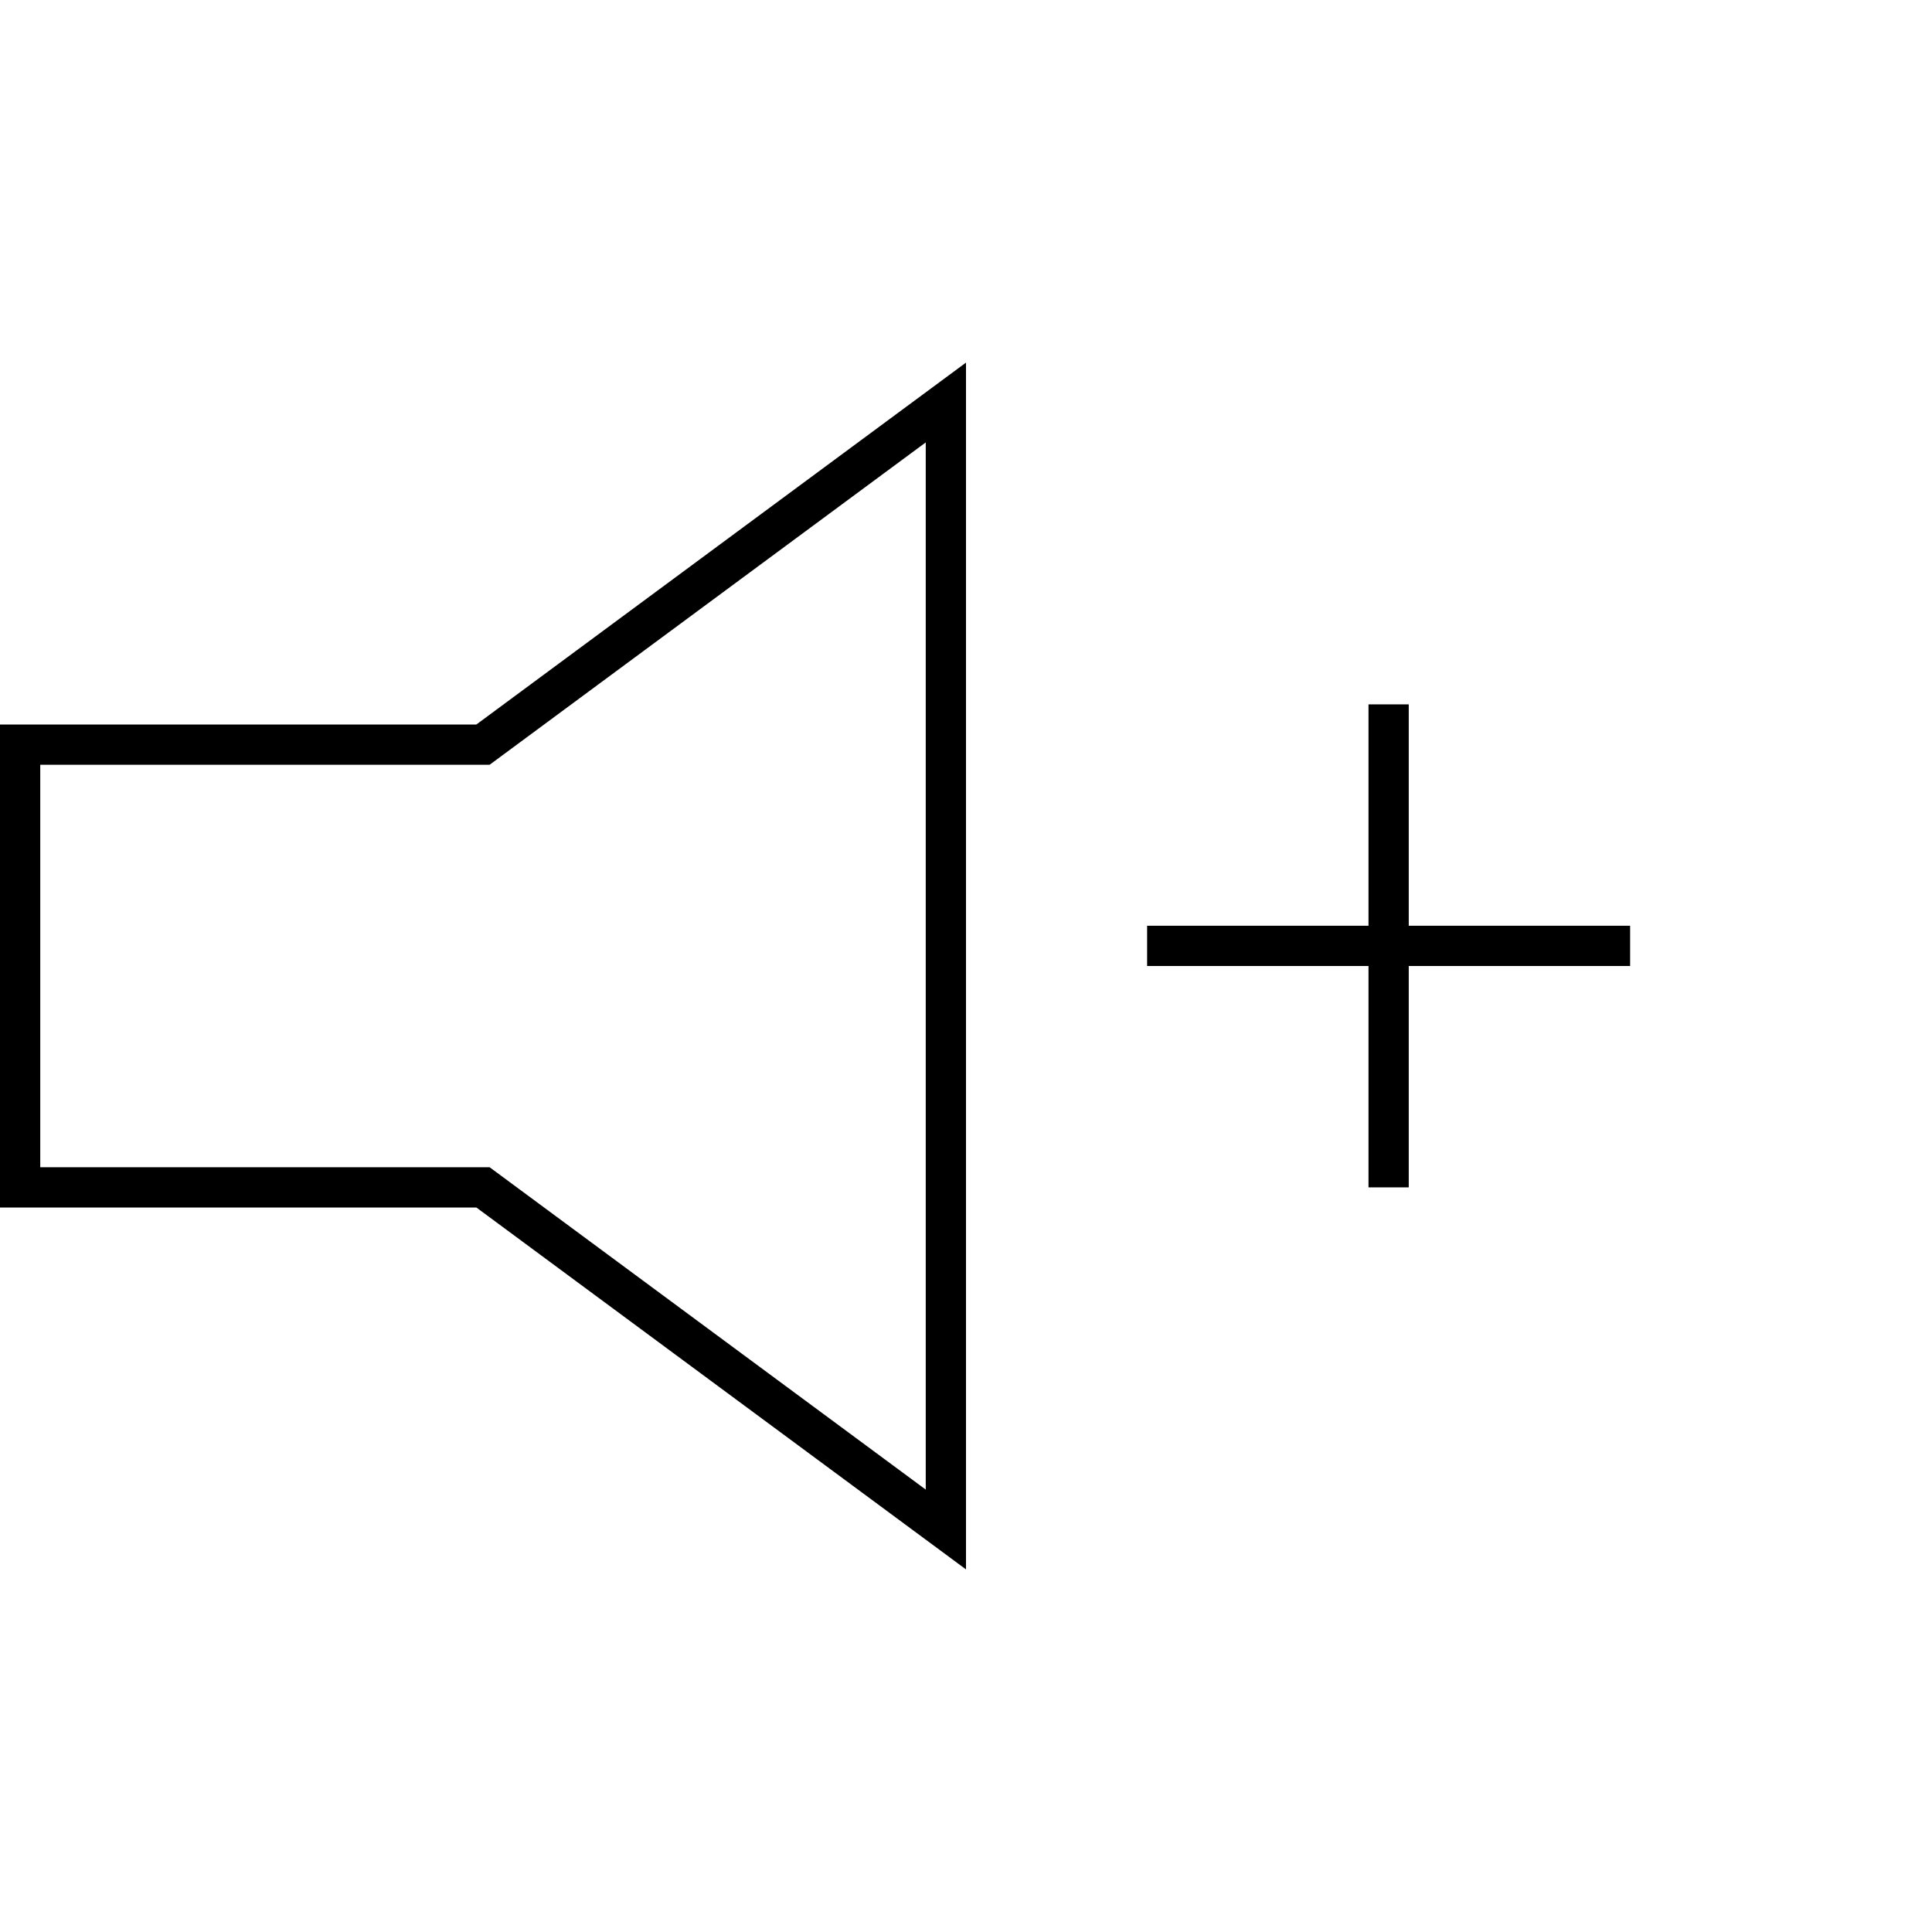
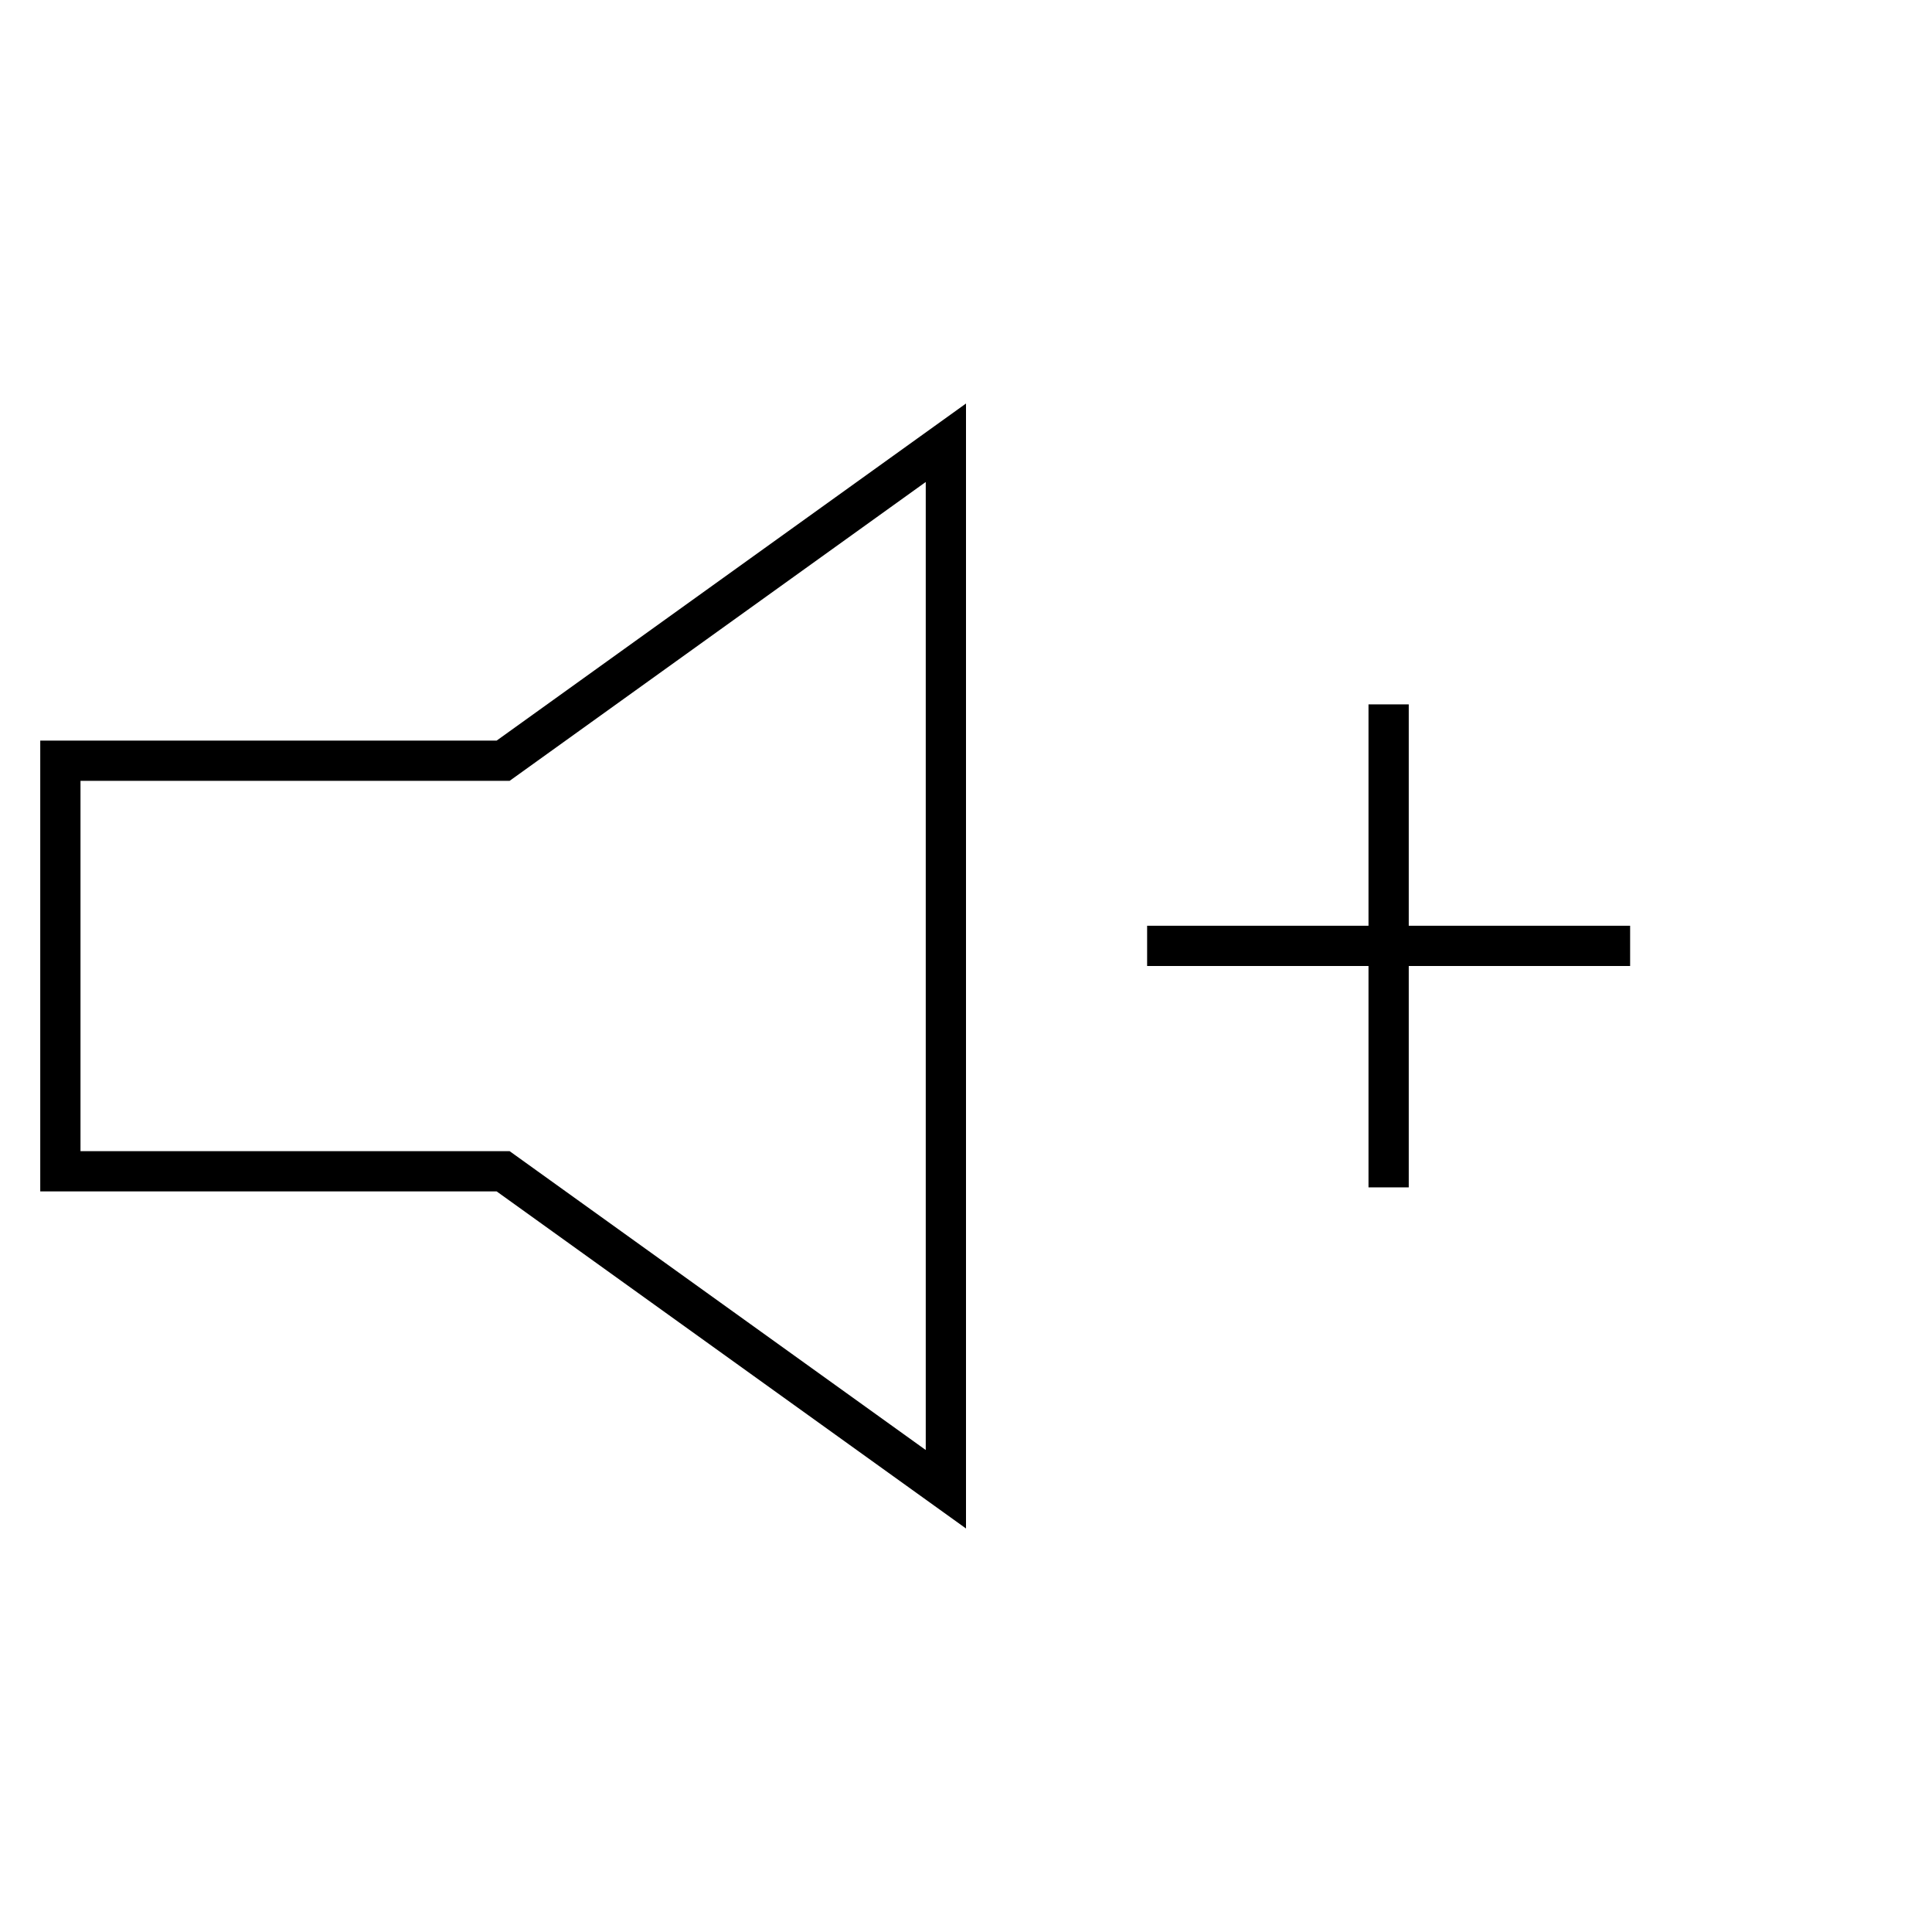
<svg xmlns="http://www.w3.org/2000/svg" width="48" height="48" viewBox="0 0 48 48">
  <g stroke="currentColor" fill="none" fill-rule="evenodd">
    <path d="M34.5 17.5v12" />
    <path d="M28.5 23.5h12" />
-     <path d="M.5 18.5H12L23.5 10v28L12 29.5H.5z" />
+     <path d="M1.5 18.9h11l11-7.9v26l-11-7.9h-11z" />
  </g>
</svg>
